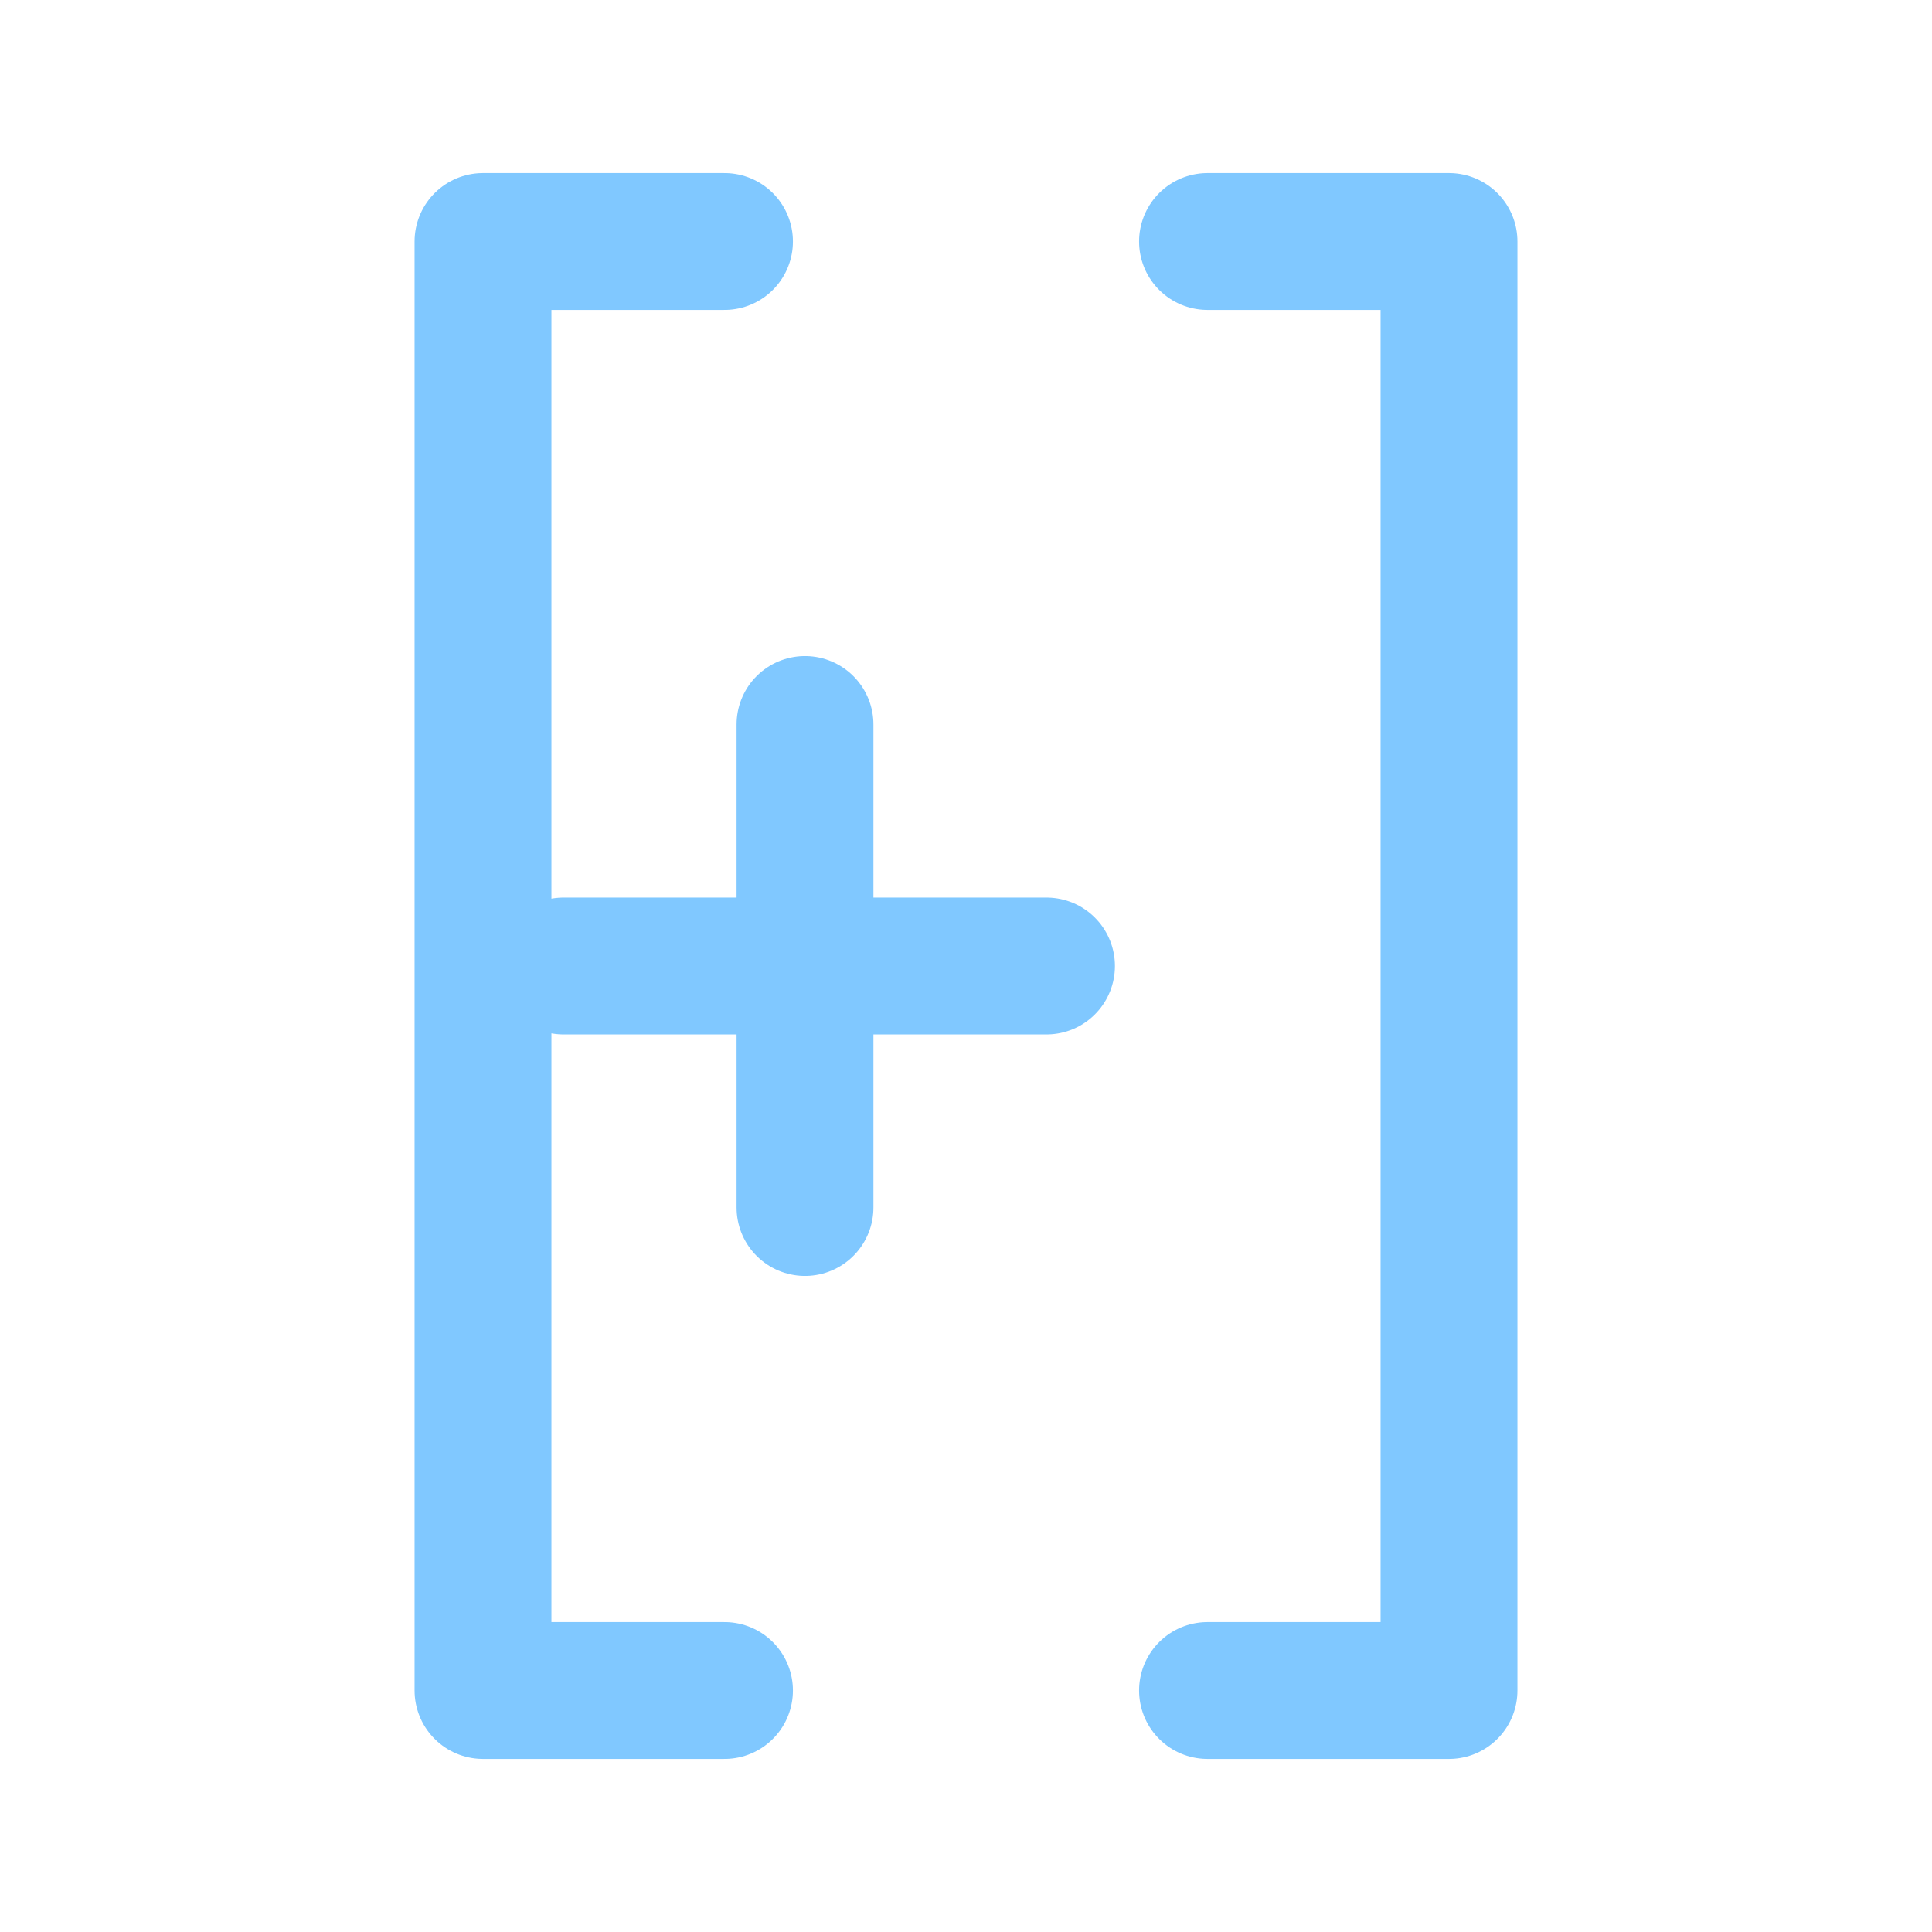
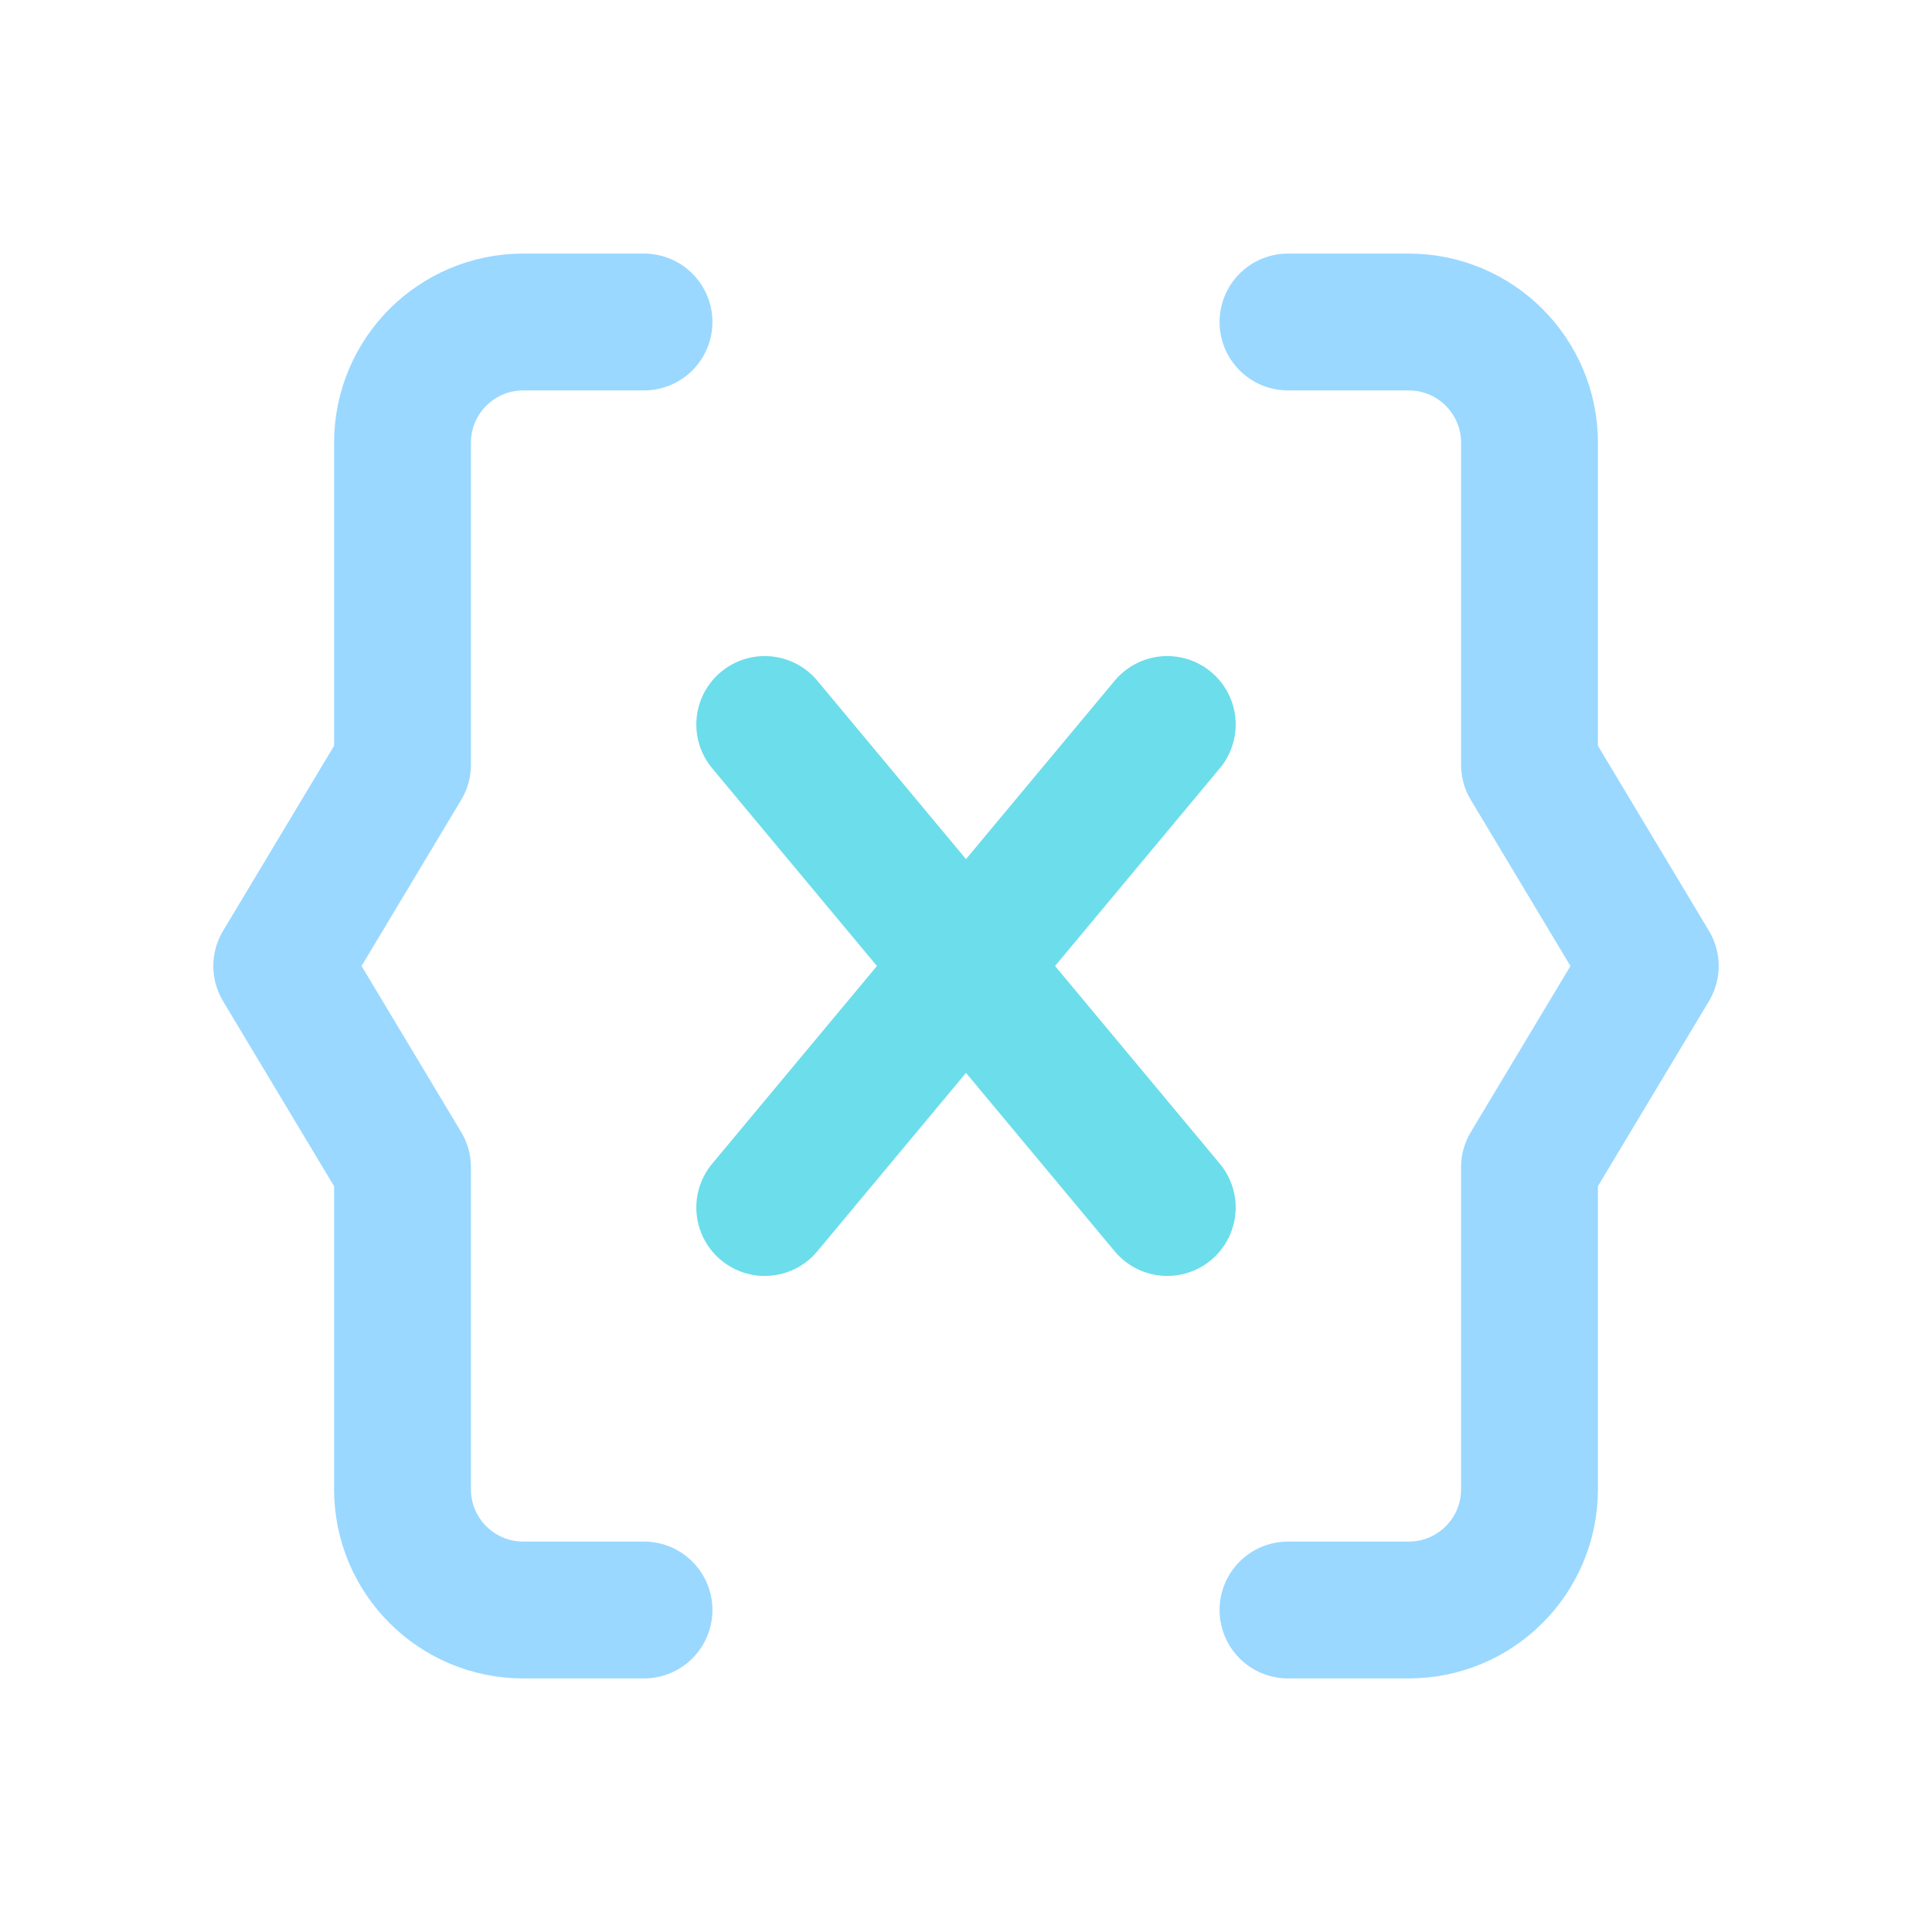
- <svg xmlns="http://www.w3.org/2000/svg" width="24" height="24" viewBox="0 0 24 24" fill="none" stroke="#80C8FF" stroke-width="1.7" stroke-linecap="round" stroke-linejoin="round">
-   <path d="M9 3H6v18h3M15 3h3v18h-3m-8-9h6m-3-3v6" />
+ <svg xmlns="http://www.w3.org/2000/svg" width="24" height="24" viewBox="0 0 24 24" fill="none" stroke="#9AD8FF" stroke-width="1.7" stroke-linecap="round" stroke-linejoin="round">
+   <path d="M8 4H6.5A1.5 1.5 0 0 0 5 5.5v4L3.5 12 5 14.5v4A1.5 1.5 0 0 0 6.5 20H8M16 4h1.5A1.5 1.5 0 0 1 19 5.5v4l1.5 2.5-1.5 2.5v4a1.5 1.5 0 0 1-1.5 1.5H16" />
+   <path d="m9.5 9 5 6m0-6-5 6" stroke="#6CDDEB" />
</svg>
